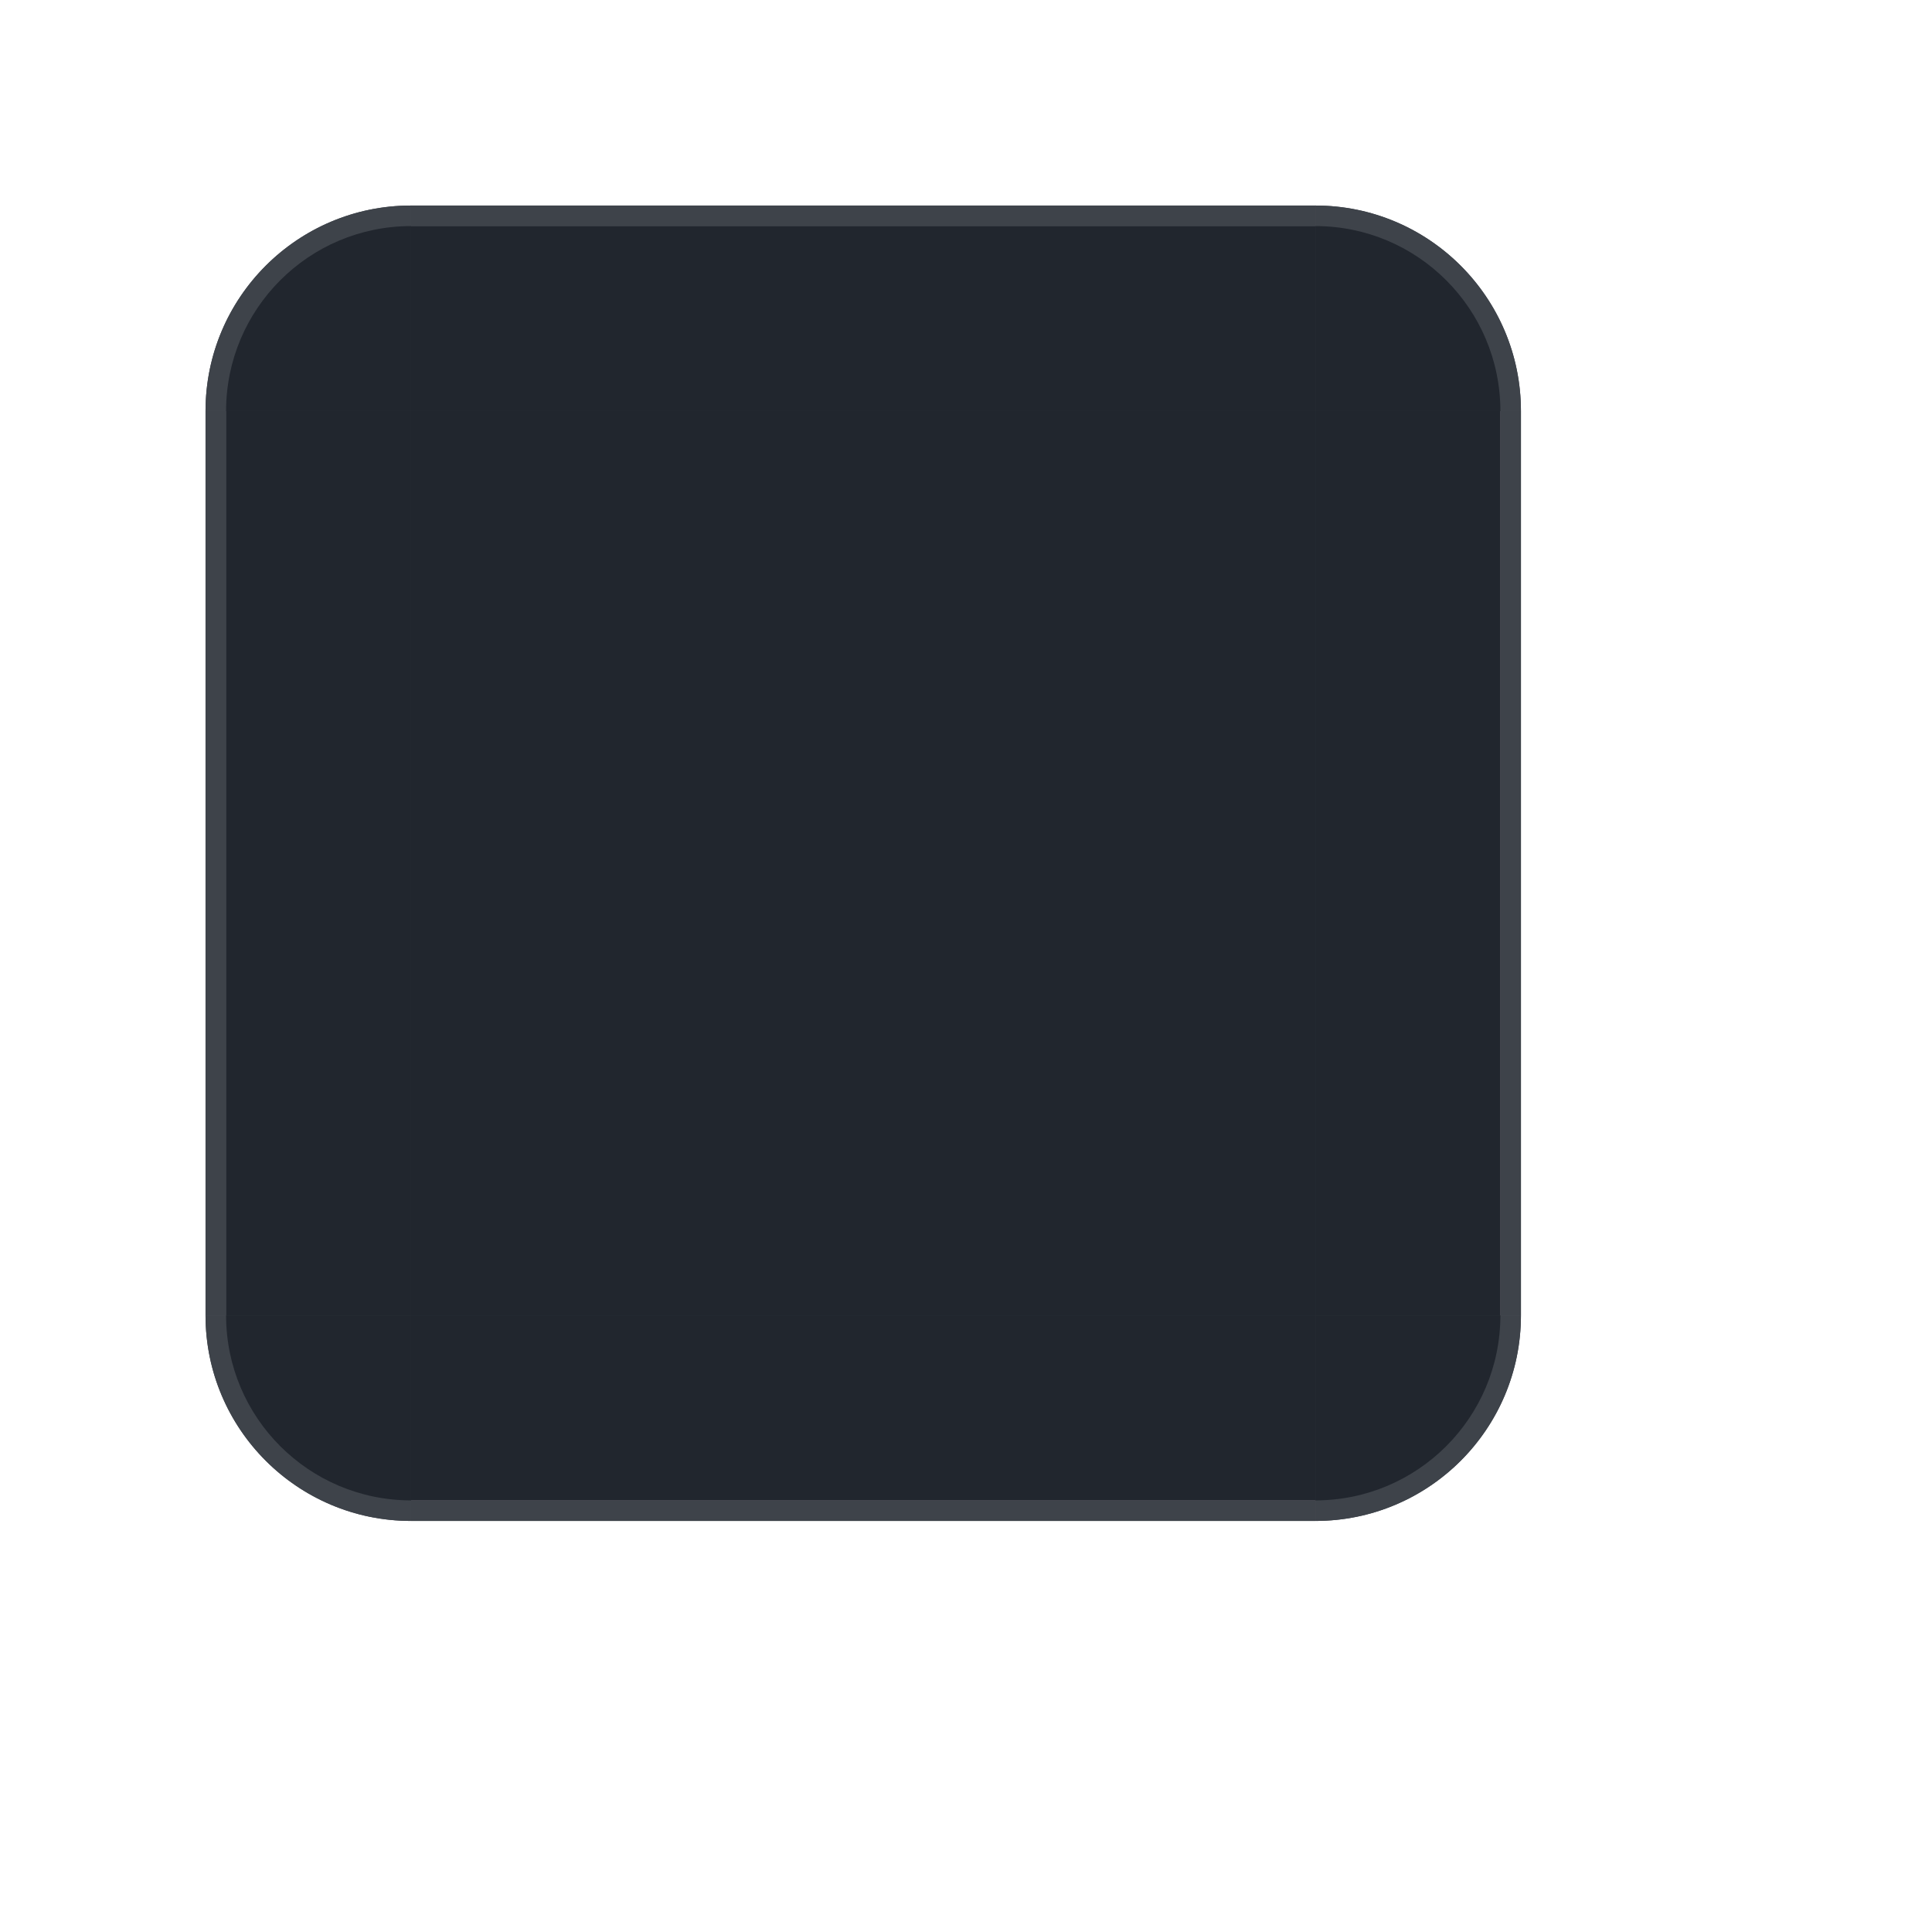
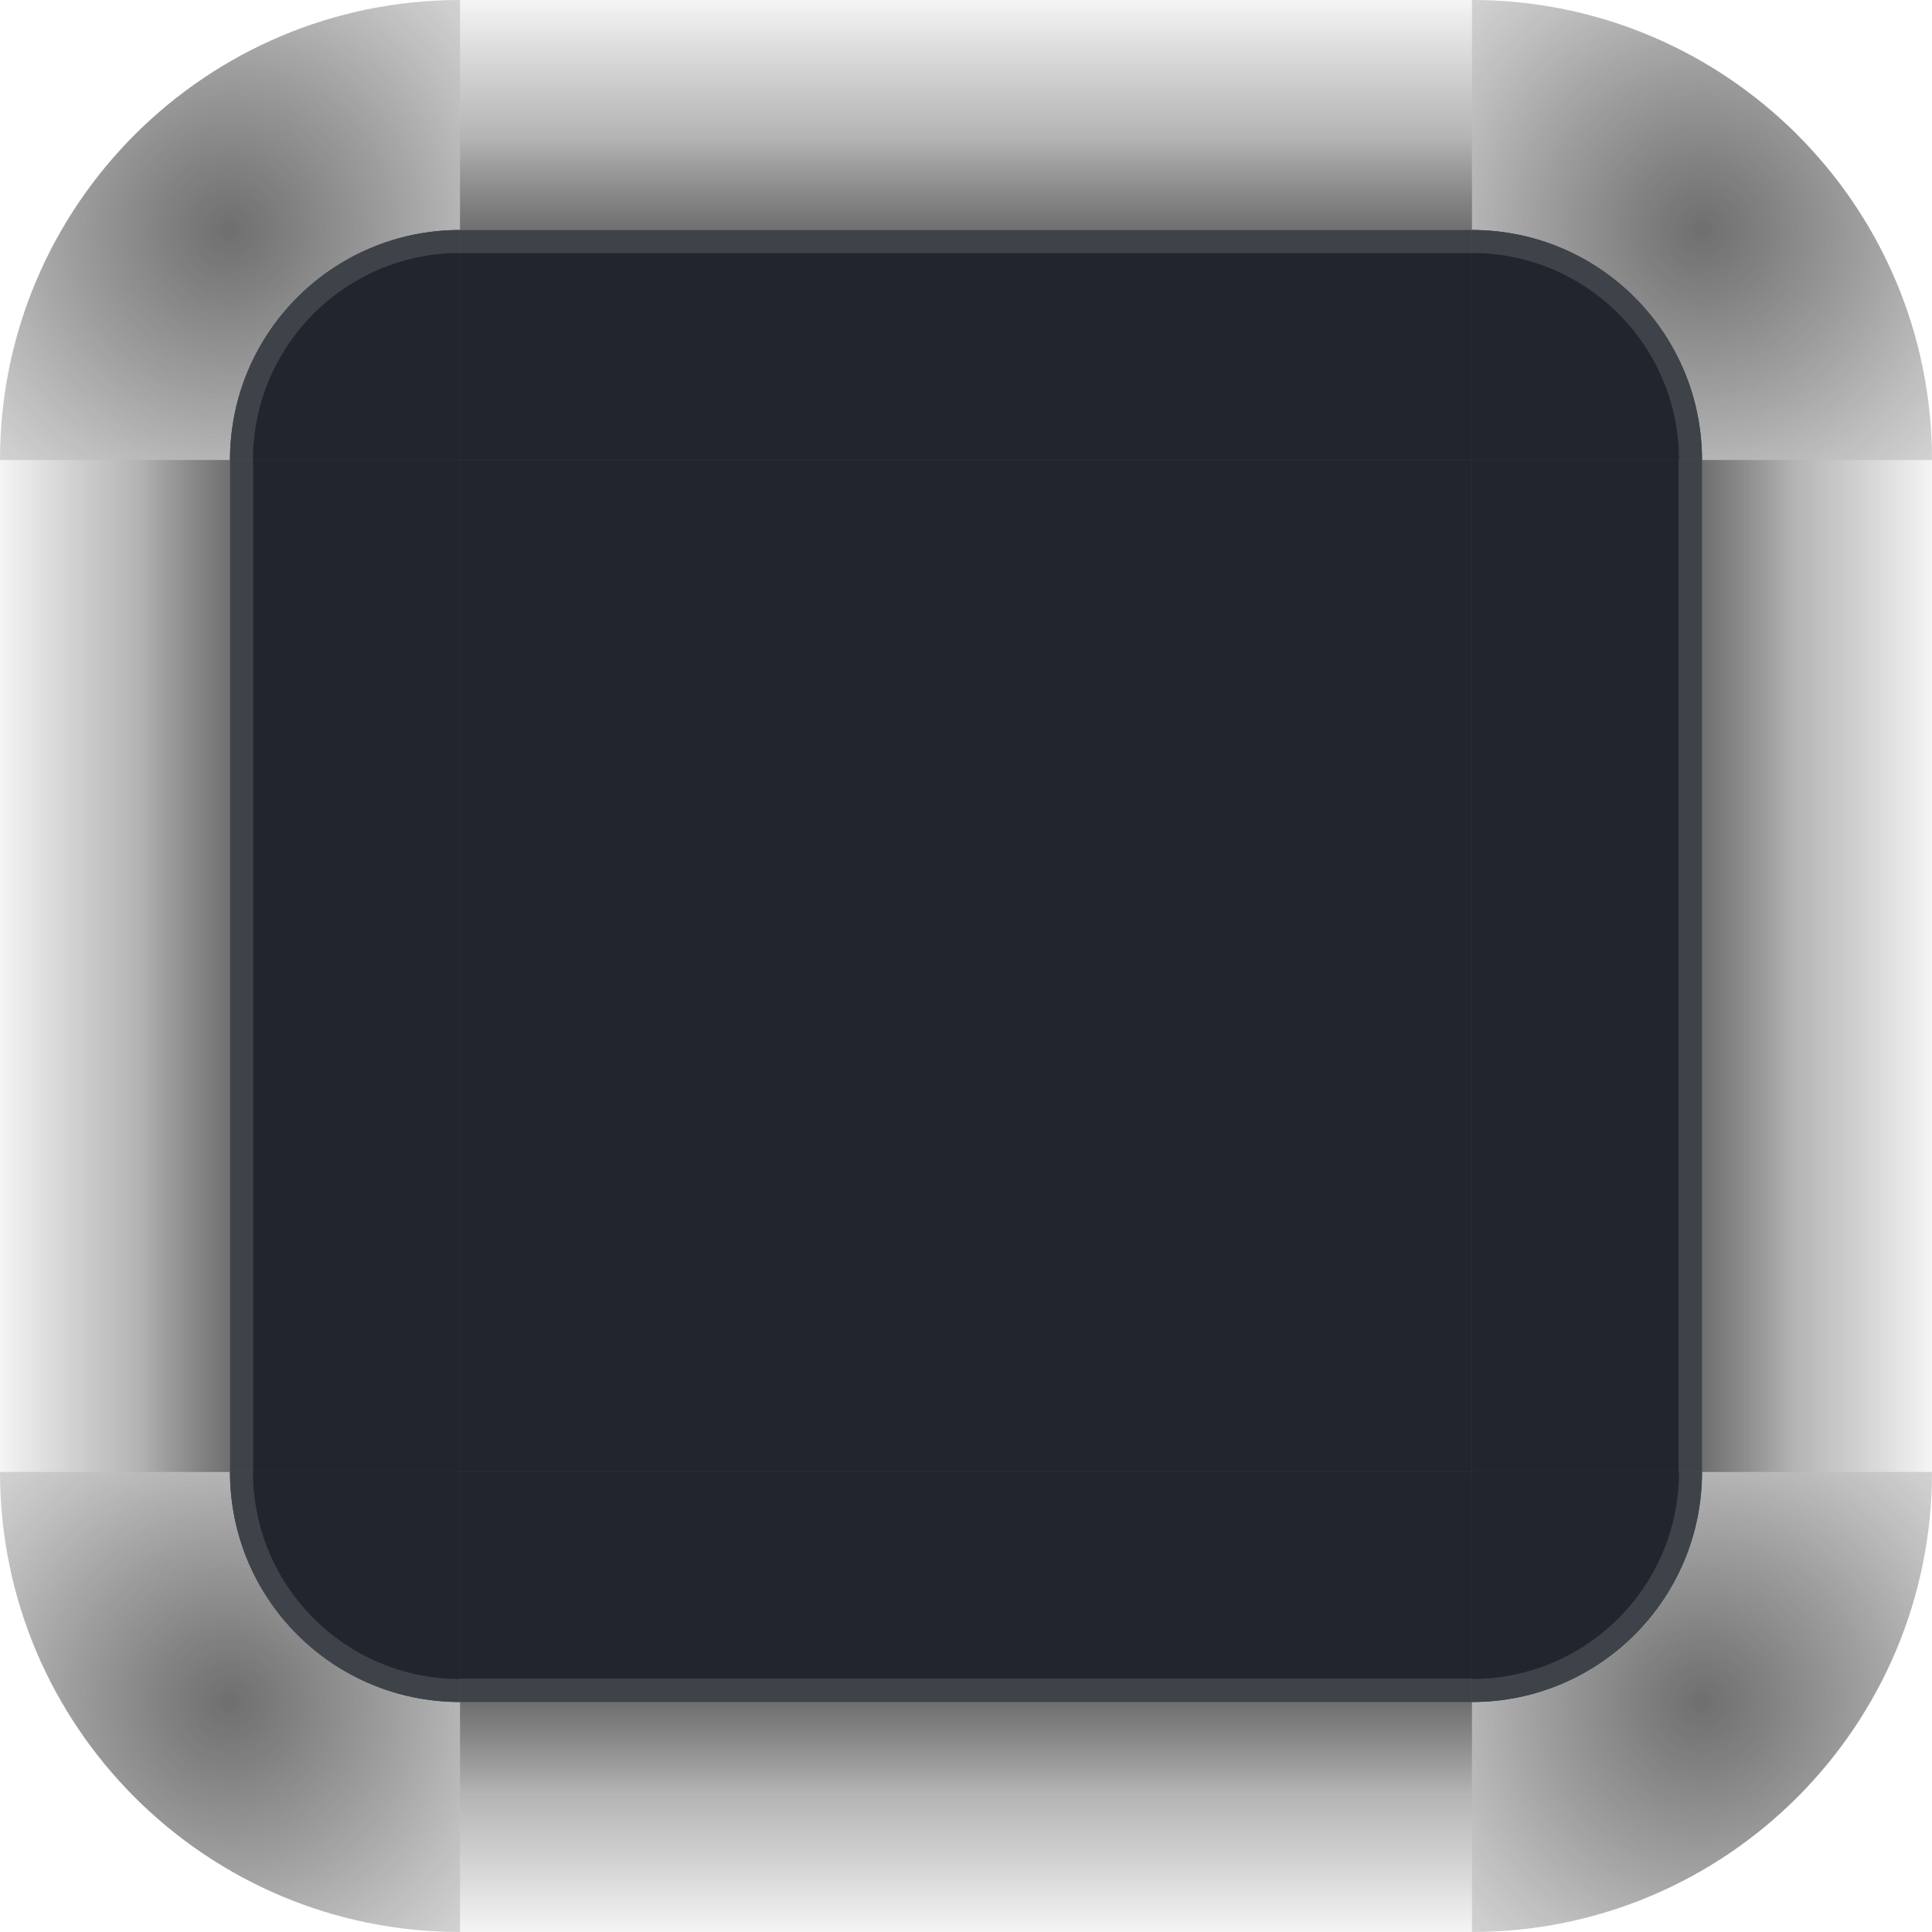
- <svg xmlns="http://www.w3.org/2000/svg" width="94" height="94">
-   <g id="topleft" transform="translate(10,10)">
-     <path d="M0,10 A10,10 0 0 1 10,0 L10,10 Z" fill="#3E434A" />
-     <path d="M1,10 A9,9 0 0 1 10,1 L10,10 Z" fill="#21262E" />
+ <svg xmlns="http://www.w3.org/2000/svg" width="84" height="84">
+   <defs>
+     <linearGradient id="md-sh-top" gradientUnits="userSpaceOnUse" x1="0" y1="0" x2="0" y2="10">
+       <stop offset="0" stop-color="#000" stop-opacity="0.02" />
+       <stop offset="0.6" stop-color="#000" stop-opacity="0.16" />
+       <stop offset="1" stop-color="#000" stop-opacity="0.34" />
+     </linearGradient>
+     <linearGradient id="md-sh-bottom" gradientUnits="userSpaceOnUse" x1="0" y1="10" x2="0" y2="20">
+       <stop offset="0" stop-color="#000" stop-opacity="0.34" />
+       <stop offset="0.4" stop-color="#000" stop-opacity="0.16" />
+       <stop offset="1" stop-color="#000" stop-opacity="0.02" />
+     </linearGradient>
+     <linearGradient id="md-sh-left" gradientUnits="userSpaceOnUse" x1="0" y1="0" x2="10" y2="0">
+       <stop offset="0" stop-color="#000" stop-opacity="0.02" />
+       <stop offset="0.6" stop-color="#000" stop-opacity="0.16" />
+       <stop offset="1" stop-color="#000" stop-opacity="0.34" />
+     </linearGradient>
+     <linearGradient id="md-sh-right" gradientUnits="userSpaceOnUse" x1="10" y1="0" x2="20" y2="0">
+       <stop offset="0" stop-color="#000" stop-opacity="0.34" />
+       <stop offset="0.4" stop-color="#000" stop-opacity="0.16" />
+       <stop offset="1" stop-color="#000" stop-opacity="0.02" />
+     </linearGradient>
+     <radialGradient id="md-sh-tl" gradientUnits="userSpaceOnUse" cx="10" cy="10" r="20">
+       <stop offset="0" stop-color="#000" stop-opacity="0.34" />
+       <stop offset="0.55" stop-color="#000" stop-opacity="0.14" />
+       <stop offset="1" stop-color="#000" stop-opacity="0" />
+     </radialGradient>
+     <radialGradient id="md-sh-tr" gradientUnits="userSpaceOnUse" cx="10" cy="10" r="20">
+       <stop offset="0" stop-color="#000" stop-opacity="0.34" />
+       <stop offset="0.55" stop-color="#000" stop-opacity="0.14" />
+       <stop offset="1" stop-color="#000" stop-opacity="0" />
+     </radialGradient>
+     <radialGradient id="md-sh-bl" gradientUnits="userSpaceOnUse" cx="10" cy="10" r="20">
+       <stop offset="0" stop-color="#000" stop-opacity="0.34" />
+       <stop offset="0.55" stop-color="#000" stop-opacity="0.14" />
+       <stop offset="1" stop-color="#000" stop-opacity="0" />
+     </radialGradient>
+     <radialGradient id="md-sh-br" gradientUnits="userSpaceOnUse" cx="10" cy="10" r="20">
+       <stop offset="0" stop-color="#000" stop-opacity="0.34" />
+       <stop offset="0.55" stop-color="#000" stop-opacity="0.14" />
+       <stop offset="1" stop-color="#000" stop-opacity="0" />
+     </radialGradient>
+   </defs>
+   <g id="tl" transform="translate(0,0)">
+     <path d="M0,20 A20,20 0 0 1 20,0 L20,20 Z" fill="url(#md-sh-tl)" />
+     <g transform="translate(10,10)">
+       <path d="M0,10 A10,10 0 0 1 10,0 L10,10 Z" fill="#3E434A" />
+       <path d="M1,10 A9,9 0 0 1 10,1 L10,10 Z" fill="#21262E" />
+     </g>
  </g>
-   <g id="topright" transform="translate(64,10)">
-     <path d="M0,0 A10,10 0 0 1 10,10 L0,10 Z" fill="#3E434A" />
-     <path d="M0,1 A9,9 0 0 1 9,10 L0,10 Z" fill="#21262E" />
+   <g id="tr" transform="translate(64,0)">
+     <path d="M0,0 A20,20 0 0 1 20,20 L0,20 Z" fill="url(#md-sh-tr)" />
+     <g transform="translate(0,10)">
+       <path d="M0,0 A10,10 0 0 1 10,10 L0,10 Z" fill="#3E434A" />
+       <path d="M0,1 A9,9 0 0 1 9,10 L0,10 Z" fill="#21262E" />
+     </g>
  </g>
-   <g id="bottomleft" transform="translate(10,64)">
-     <path d="M0,0 A10,10 0 0 0 10,10 L10,0 Z" fill="#3E434A" />
-     <path d="M1,0 A9,9 0 0 0 10,9 L10,0 Z" fill="#21262E" />
+   <g id="bl" transform="translate(0,64)">
+     <path d="M0,0 A20,20 0 0 0 20,20 L20,0 Z" fill="url(#md-sh-bl)" />
+     <g transform="translate(10,0)">
+       <path d="M0,0 A10,10 0 0 0 10,10 L10,0 Z" fill="#3E434A" />
+       <path d="M1,0 A9,9 0 0 0 10,9 L10,0 Z" fill="#21262E" />
+     </g>
  </g>
-   <g id="bottomright" transform="translate(64,64)">
-     <path d="M10,0 A10,10 0 0 1 0,10 L0,0 Z" fill="#3E434A" />
-     <path d="M9,0 A9,9 0 0 1 0,9 L0,0 Z" fill="#21262E" />
+   <g id="br" transform="translate(64,64)">
+     <path d="M20,0 A20,20 0 0 1 0,20 L0,0 Z" fill="url(#md-sh-br)" />
+     <g transform="translate(0,0)">
+       <path d="M10,0 A10,10 0 0 1 0,10 L0,0 Z" fill="#3E434A" />
+       <path d="M9,0 A9,9 0 0 1 0,9 L0,0 Z" fill="#21262E" />
+     </g>
  </g>
-   <g id="top" transform="translate(20,10)">
-     <rect x="0" y="0" width="44" height="1" fill="#3E434A" />
-     <rect x="0" y="1" width="44" height="9" fill="#21262E" />
+   <g id="top" transform="translate(20,0)">
+     <rect x="0" y="0" width="44" height="10" fill="url(#md-sh-top)" />
+     <rect x="0" y="10" width="44" height="1" fill="#3E434A" />
+     <rect x="0" y="11" width="44" height="9" fill="#21262E" />
  </g>
  <g id="bottom" transform="translate(20,64)">
    <rect x="0" y="0" width="44" height="9" fill="#21262E" />
    <rect x="0" y="9" width="44" height="1" fill="#3E434A" />
+     <rect x="0" y="10" width="44" height="10" fill="url(#md-sh-bottom)" />
  </g>
-   <g id="left" transform="translate(10,20)">
-     <rect x="0" y="0" width="1" height="44" fill="#3E434A" />
-     <rect x="1" y="0" width="9" height="44" fill="#21262E" />
+   <g id="left" transform="translate(0,20)">
+     <rect x="0" y="0" width="10" height="44" fill="url(#md-sh-left)" />
+     <rect x="10" y="0" width="1" height="44" fill="#3E434A" />
+     <rect x="11" y="0" width="9" height="44" fill="#21262E" />
  </g>
  <g id="right" transform="translate(64,20)">
    <rect x="0" y="0" width="9" height="44" fill="#21262E" />
    <rect x="9" y="0" width="1" height="44" fill="#3E434A" />
+     <rect x="10" y="0" width="10" height="44" fill="url(#md-sh-right)" />
  </g>
  <g id="center" transform="translate(20,20)">
    <rect x="0" y="0" width="44" height="44" fill="#21262E" />
  </g>
  <g id="hint-left-margin">
-     <rect x="10" y="30" width="10" height="4" fill="#000" fill-opacity="0" />
+     <rect x="10" y="30" width="20" height="4" fill="#000" fill-opacity="0" />
  </g>
  <g id="hint-right-margin">
-     <rect x="64" y="30" width="10" height="4" fill="#000" fill-opacity="0" />
+     <rect x="54" y="30" width="20" height="4" fill="#000" fill-opacity="0" />
  </g>
  <g id="hint-top-margin">
-     <rect x="30" y="10" width="4" height="10" fill="#000" fill-opacity="0" />
+     <rect x="30" y="10" width="4" height="20" fill="#000" fill-opacity="0" />
  </g>
  <g id="hint-bottom-margin">
-     <rect x="30" y="64" width="4" height="10" fill="#000" fill-opacity="0" />
+     <rect x="30" y="54" width="4" height="20" fill="#000" fill-opacity="0" />
  </g>
-   <g id="normal-topleft" transform="translate(10,10)">
-     <path d="M0,10 A10,10 0 0 1 10,0 L10,10 Z" fill="#3E434A" />
-     <path d="M1,10 A9,9 0 0 1 10,1 L10,10 Z" fill="#21262E" />
+   <g id="normal-tl" transform="translate(0,0)">
+     <path d="M0,20 A20,20 0 0 1 20,0 L20,20 Z" fill="url(#md-sh-tl)" />
+     <g transform="translate(10,10)">
+       <path d="M0,10 A10,10 0 0 1 10,0 L10,10 Z" fill="#3E434A" />
+       <path d="M1,10 A9,9 0 0 1 10,1 L10,10 Z" fill="#21262E" />
+     </g>
  </g>
-   <g id="normal-topright" transform="translate(64,10)">
-     <path d="M0,0 A10,10 0 0 1 10,10 L0,10 Z" fill="#3E434A" />
-     <path d="M0,1 A9,9 0 0 1 9,10 L0,10 Z" fill="#21262E" />
+   <g id="normal-tr" transform="translate(64,0)">
+     <path d="M0,0 A20,20 0 0 1 20,20 L0,20 Z" fill="url(#md-sh-tr)" />
+     <g transform="translate(0,10)">
+       <path d="M0,0 A10,10 0 0 1 10,10 L0,10 Z" fill="#3E434A" />
+       <path d="M0,1 A9,9 0 0 1 9,10 L0,10 Z" fill="#21262E" />
+     </g>
  </g>
-   <g id="normal-bottomleft" transform="translate(10,64)">
-     <path d="M0,0 A10,10 0 0 0 10,10 L10,0 Z" fill="#3E434A" />
-     <path d="M1,0 A9,9 0 0 0 10,9 L10,0 Z" fill="#21262E" />
+   <g id="normal-bl" transform="translate(0,64)">
+     <path d="M0,0 A20,20 0 0 0 20,20 L20,0 Z" fill="url(#md-sh-bl)" />
+     <g transform="translate(10,0)">
+       <path d="M0,0 A10,10 0 0 0 10,10 L10,0 Z" fill="#3E434A" />
+       <path d="M1,0 A9,9 0 0 0 10,9 L10,0 Z" fill="#21262E" />
+     </g>
  </g>
-   <g id="normal-bottomright" transform="translate(64,64)">
-     <path d="M10,0 A10,10 0 0 1 0,10 L0,0 Z" fill="#3E434A" />
-     <path d="M9,0 A9,9 0 0 1 0,9 L0,0 Z" fill="#21262E" />
+   <g id="normal-br" transform="translate(64,64)">
+     <path d="M20,0 A20,20 0 0 1 0,20 L0,0 Z" fill="url(#md-sh-br)" />
+     <g transform="translate(0,0)">
+       <path d="M10,0 A10,10 0 0 1 0,10 L0,0 Z" fill="#3E434A" />
+       <path d="M9,0 A9,9 0 0 1 0,9 L0,0 Z" fill="#21262E" />
+     </g>
  </g>
-   <g id="normal-top" transform="translate(20,10)">
-     <rect x="0" y="0" width="44" height="1" fill="#3E434A" />
-     <rect x="0" y="1" width="44" height="9" fill="#21262E" />
+   <g id="normal-top" transform="translate(20,0)">
+     <rect x="0" y="0" width="44" height="10" fill="url(#md-sh-top)" />
+     <rect x="0" y="10" width="44" height="1" fill="#3E434A" />
+     <rect x="0" y="11" width="44" height="9" fill="#21262E" />
  </g>
  <g id="normal-bottom" transform="translate(20,64)">
    <rect x="0" y="0" width="44" height="9" fill="#21262E" />
    <rect x="0" y="9" width="44" height="1" fill="#3E434A" />
+     <rect x="0" y="10" width="44" height="10" fill="url(#md-sh-bottom)" />
  </g>
-   <g id="normal-left" transform="translate(10,20)">
-     <rect x="0" y="0" width="1" height="44" fill="#3E434A" />
-     <rect x="1" y="0" width="9" height="44" fill="#21262E" />
+   <g id="normal-left" transform="translate(0,20)">
+     <rect x="0" y="0" width="10" height="44" fill="url(#md-sh-left)" />
+     <rect x="10" y="0" width="1" height="44" fill="#3E434A" />
+     <rect x="11" y="0" width="9" height="44" fill="#21262E" />
  </g>
  <g id="normal-right" transform="translate(64,20)">
    <rect x="0" y="0" width="9" height="44" fill="#21262E" />
    <rect x="9" y="0" width="1" height="44" fill="#3E434A" />
+     <rect x="10" y="0" width="10" height="44" fill="url(#md-sh-right)" />
  </g>
  <g id="normal-center" transform="translate(20,20)">
    <rect x="0" y="0" width="44" height="44" fill="#21262E" />
  </g>
  <g id="normal-hint-left-margin">
-     <rect x="10" y="30" width="10" height="4" fill="#000" fill-opacity="0" />
+     <rect x="10" y="30" width="20" height="4" fill="#000" fill-opacity="0" />
  </g>
  <g id="normal-hint-right-margin">
-     <rect x="64" y="30" width="10" height="4" fill="#000" fill-opacity="0" />
+     <rect x="54" y="30" width="20" height="4" fill="#000" fill-opacity="0" />
  </g>
  <g id="normal-hint-top-margin">
-     <rect x="30" y="10" width="4" height="10" fill="#000" fill-opacity="0" />
+     <rect x="30" y="10" width="4" height="20" fill="#000" fill-opacity="0" />
  </g>
  <g id="normal-hint-bottom-margin">
-     <rect x="30" y="64" width="4" height="10" fill="#000" fill-opacity="0" />
+     <rect x="30" y="54" width="4" height="20" fill="#000" fill-opacity="0" />
  </g>
</svg>
